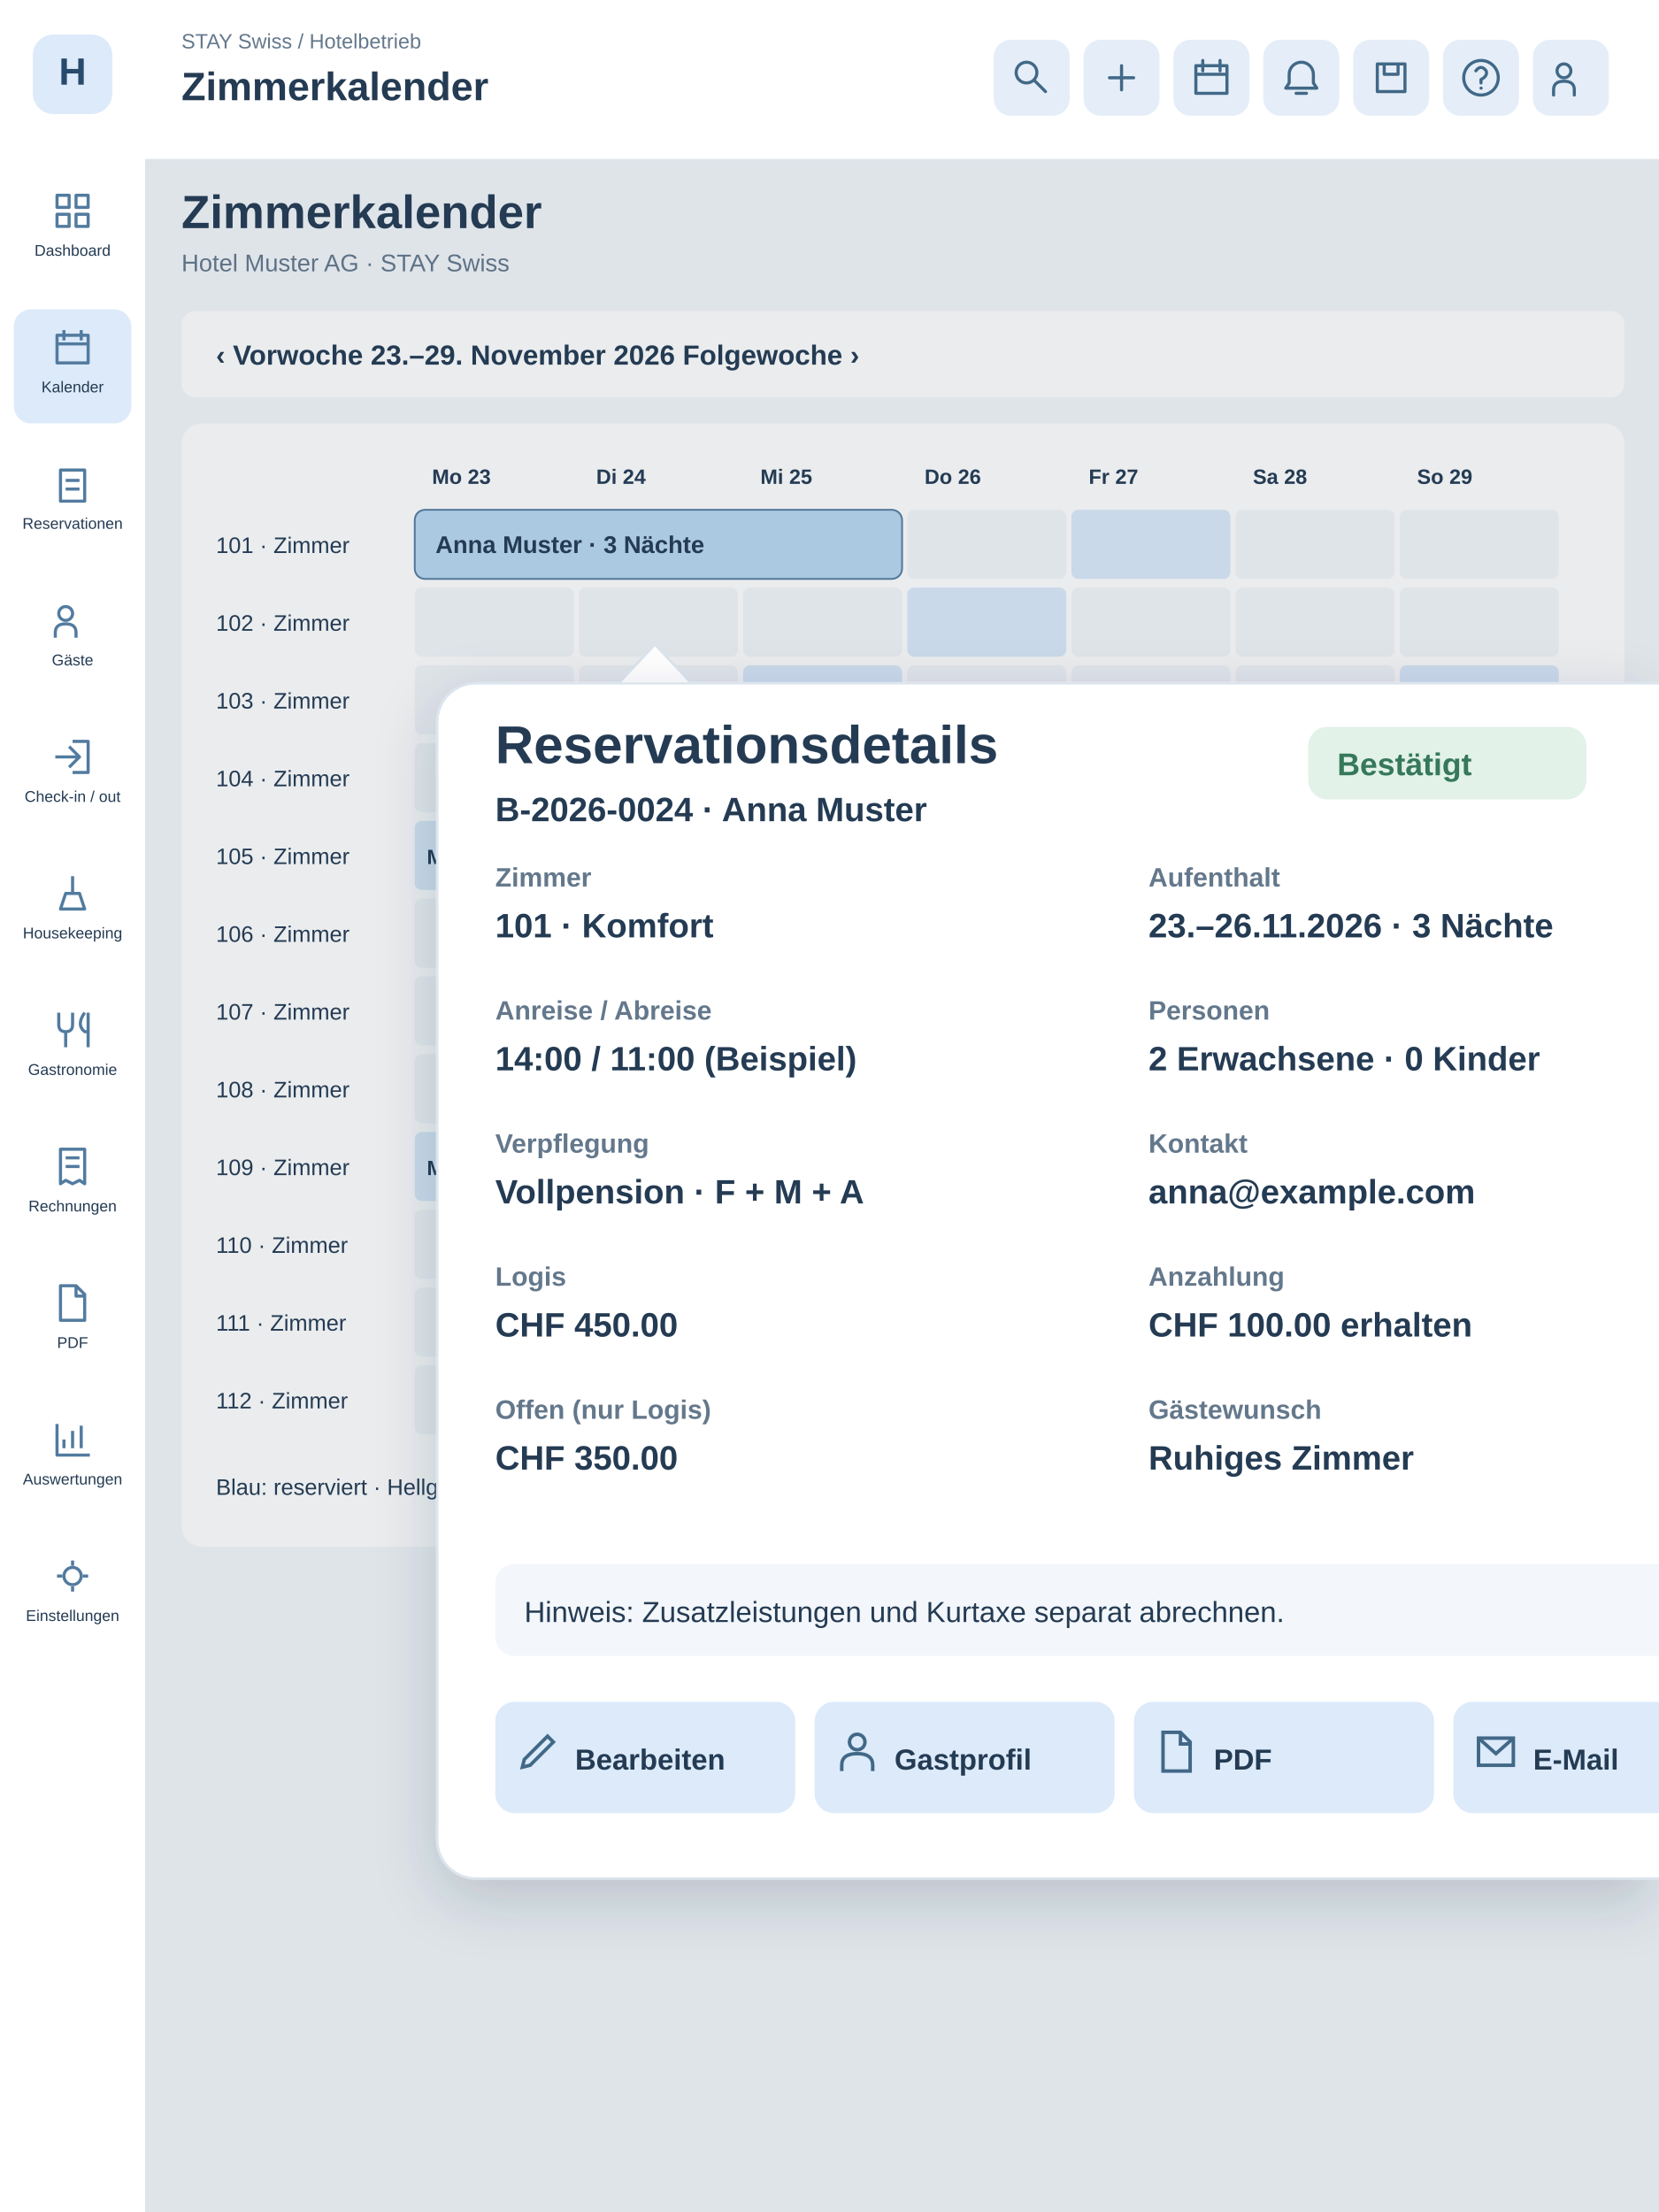
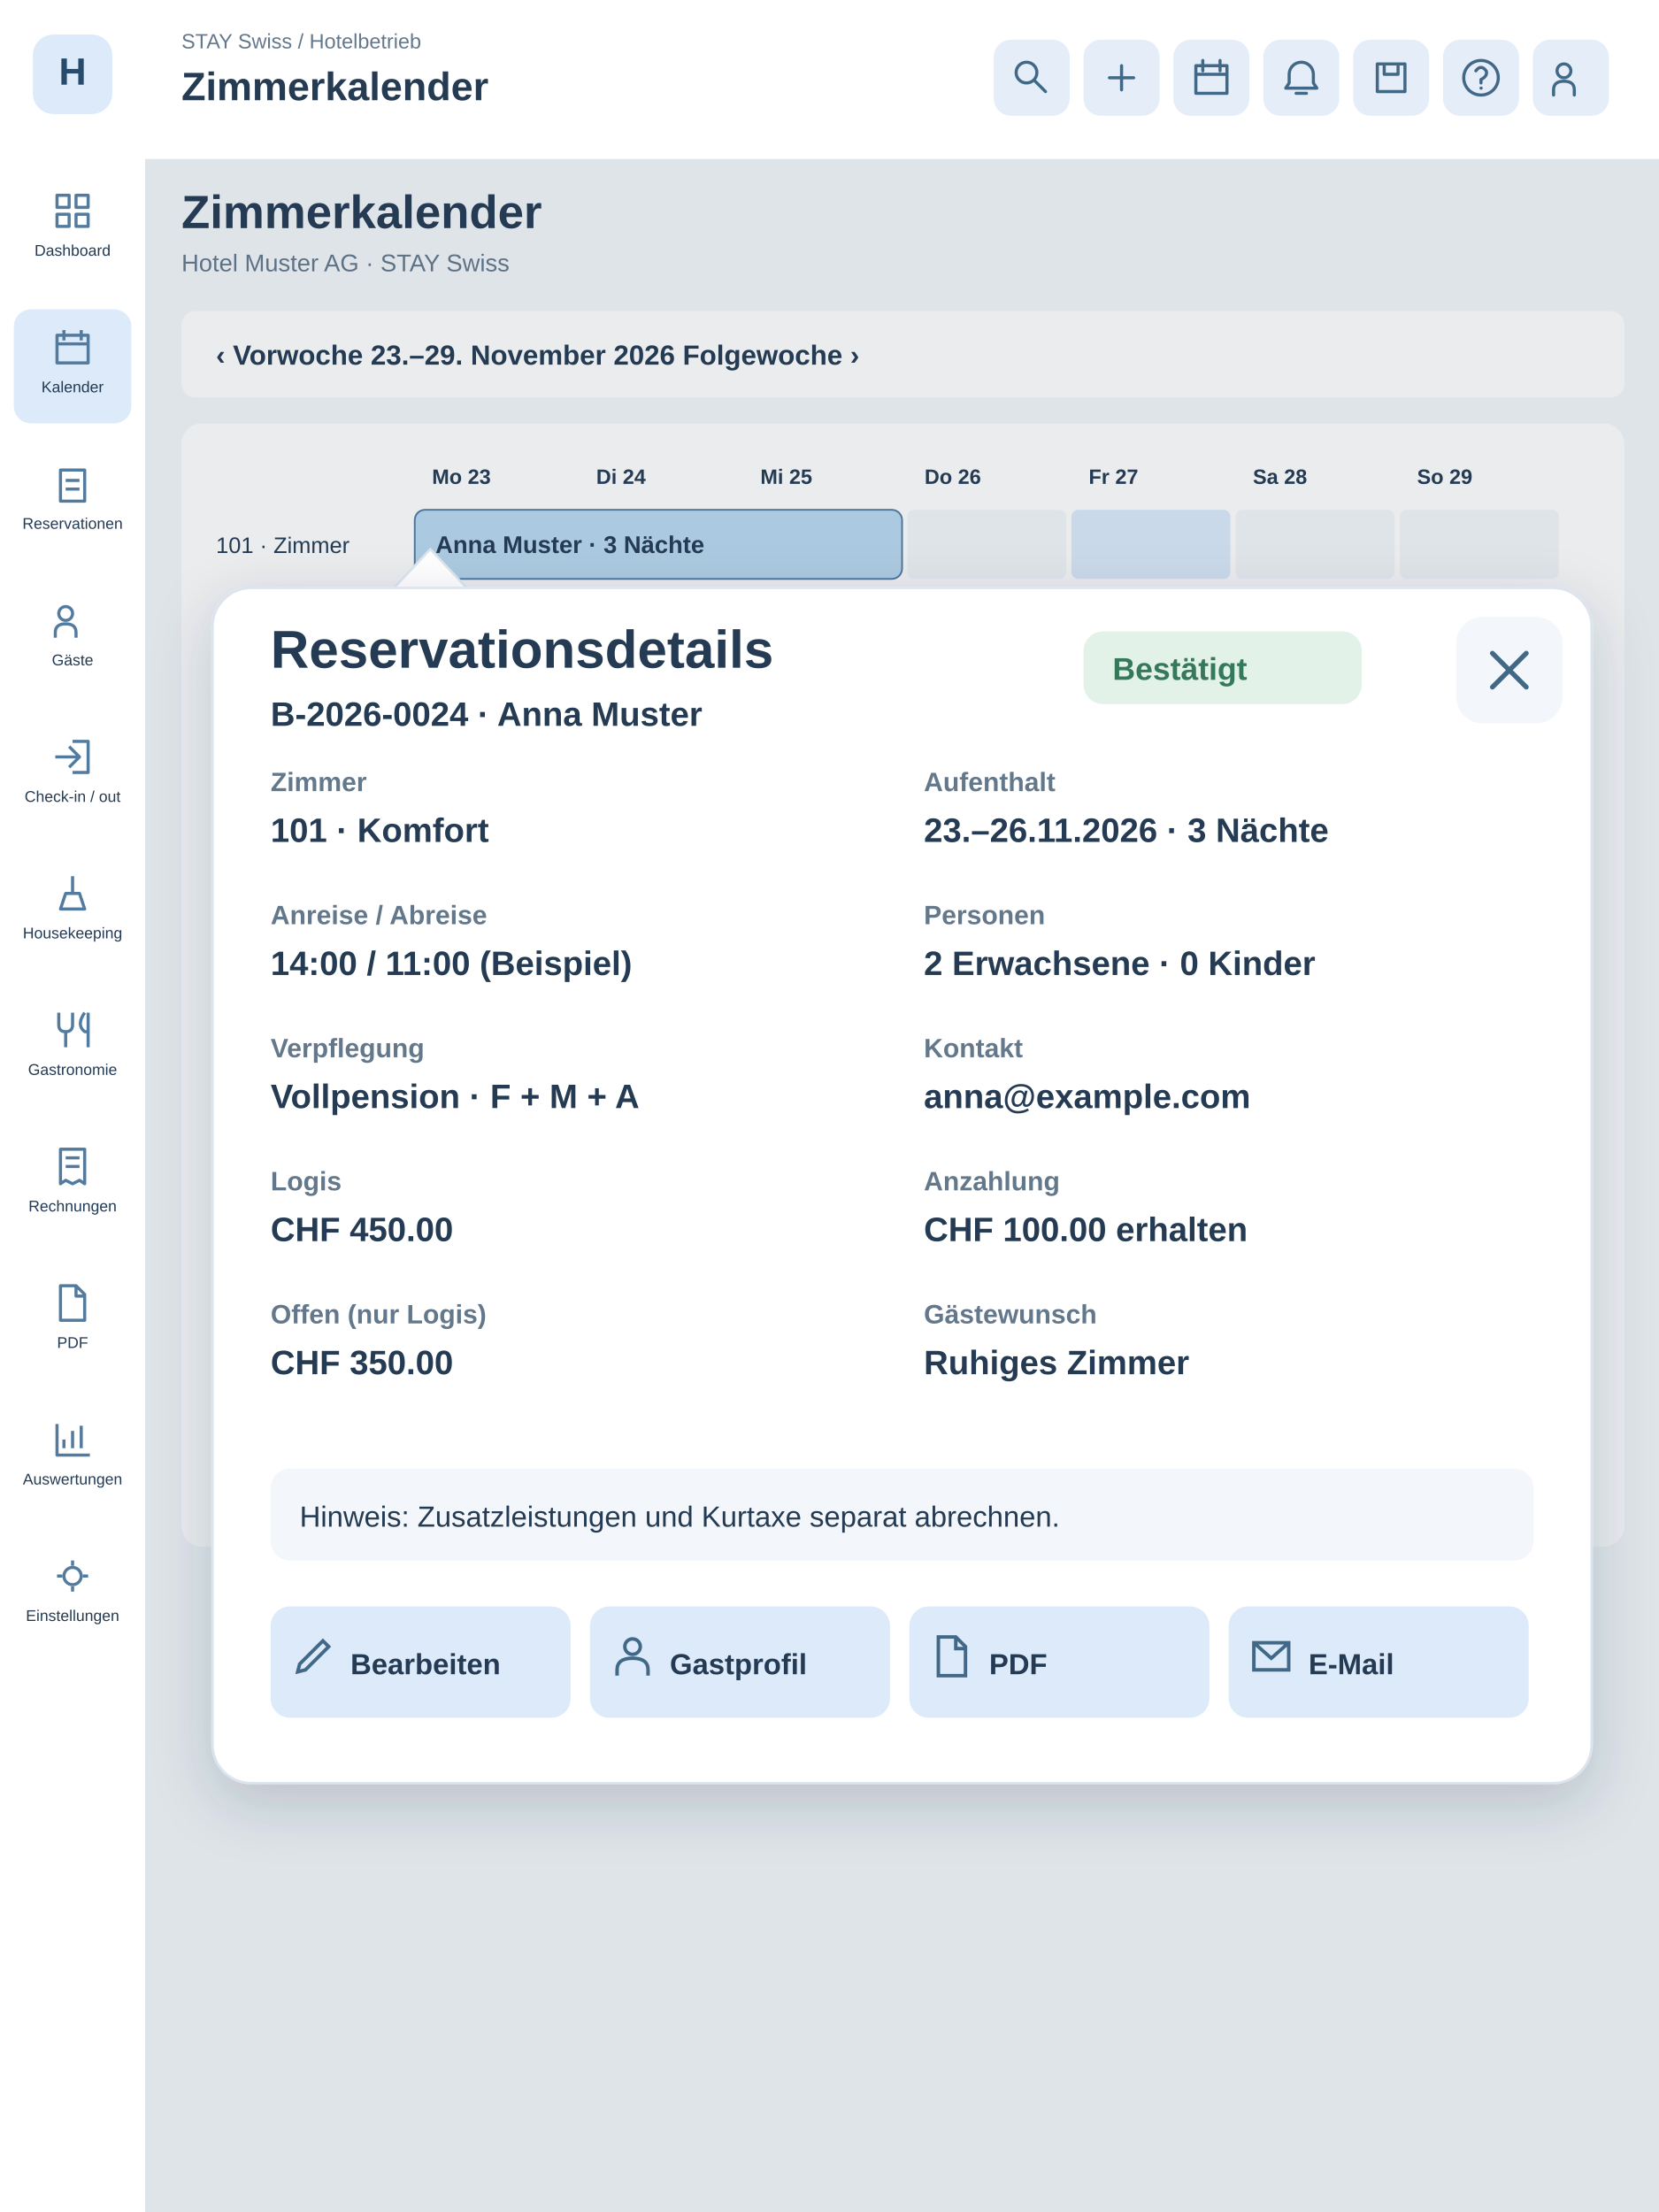
<svg xmlns="http://www.w3.org/2000/svg" width="960" height="1280" viewBox="0 0 960 1280">
  <style>.nav:hover rect,.quick:hover rect{fill:#c5dff4}</style>
  <rect width="960" height="1280" fill="#f3f6fa" />
  <rect width="84" height="1280" fill="#fff" />
  <rect x="19" y="20" width="46" height="46" rx="12" fill="#dceafa" />
  <text x="42" y="49" text-anchor="middle" font-family="Arial" font-weight="700" font-size="22" fill="#284a6b">H</text>
  <g class="nav" tabindex="0">
    <rect x="8" y="100" width="68" height="66" rx="10" fill="#fff" />
    <g transform="translate(30,110)" stroke="#527b9f" stroke-width="1.8" fill="none" stroke-linejoin="round">
      <path d="M3 3h7v7H3zM14 3h7v7h-7zM3 14h7v7H3zM14 14h7v7h-7z" />
    </g>
    <text x="42" y="148" text-anchor="middle" font-family="Arial" font-size="9" fill="#243b53">Dashboard</text>
  </g>
  <g class="nav" tabindex="0">
    <rect x="8" y="179" width="68" height="66" rx="10" fill="#dceafa" />
    <g transform="translate(30,189)" stroke="#527b9f" stroke-width="1.8" fill="none" stroke-linejoin="round">
      <path d="M3 5h18v16H3zM7 2v6M17 2v6M3 10h18" />
    </g>
    <text x="42" y="227" text-anchor="middle" font-family="Arial" font-size="9" fill="#243b53">Kalender</text>
  </g>
  <g class="nav" tabindex="0">
    <rect x="8" y="258" width="68" height="66" rx="10" fill="#fff" />
    <g transform="translate(30,268)" stroke="#527b9f" stroke-width="1.8" fill="none" stroke-linejoin="round">
      <path d="M5 4h14v18H5zM8 10h8M8 15h8" />
    </g>
    <text x="42" y="306" text-anchor="middle" font-family="Arial" font-size="9" fill="#243b53">Reservationen</text>
  </g>
  <g class="nav" tabindex="0">
    <rect x="8" y="337" width="68" height="66" rx="10" fill="#fff" />
    <g transform="translate(30,347)" stroke="#527b9f" stroke-width="1.8" fill="none" stroke-linejoin="round">
      <path d="M8 12a4 4 0 1 0 0-8a4 4 0 1 0 0 8M2 22v-3q0-5 6-5t6 5v3" />
    </g>
    <text x="42" y="385" text-anchor="middle" font-family="Arial" font-size="9" fill="#243b53">Gäste</text>
  </g>
  <g class="nav" tabindex="0">
    <rect x="8" y="416" width="68" height="66" rx="10" fill="#fff" />
    <g transform="translate(30,426)" stroke="#527b9f" stroke-width="1.8" fill="none" stroke-linejoin="round">
      <path d="M12 3h9v18h-9M2 12h14M10 6l6 6-6 6" />
    </g>
    <text x="42" y="464" text-anchor="middle" font-family="Arial" font-size="9" fill="#243b53">Check-in / out</text>
  </g>
  <g class="nav" tabindex="0">
    <rect x="8" y="495" width="68" height="66" rx="10" fill="#fff" />
    <g transform="translate(30,505)" stroke="#527b9f" stroke-width="1.8" fill="none" stroke-linejoin="round">
      <path d="M5 21h14l-3-9H8zM12 12V2" />
    </g>
    <text x="42" y="543" text-anchor="middle" font-family="Arial" font-size="9" fill="#243b53">Housekeeping</text>
  </g>
  <g class="nav" tabindex="0">
    <rect x="8" y="574" width="68" height="66" rx="10" fill="#fff" />
    <g transform="translate(30,584)" stroke="#527b9f" stroke-width="1.8" fill="none" stroke-linejoin="round">
      <path d="M4 2v7q0 4 4 4t4-4V2M8 13v9M19 2q-5 7 0 11h2M21 2v20" />
    </g>
    <text x="42" y="622" text-anchor="middle" font-family="Arial" font-size="9" fill="#243b53">Gastronomie</text>
  </g>
  <g class="nav" tabindex="0">
    <rect x="8" y="653" width="68" height="66" rx="10" fill="#fff" />
    <g transform="translate(30,663)" stroke="#527b9f" stroke-width="1.8" fill="none" stroke-linejoin="round">
      <path d="M5 2h14v20l-3-2-4 2-4-2-3 2zM8 7h8M8 12h8" />
    </g>
    <text x="42" y="701" text-anchor="middle" font-family="Arial" font-size="9" fill="#243b53">Rechnungen</text>
  </g>
  <g class="nav" tabindex="0">
    <rect x="8" y="732" width="68" height="66" rx="10" fill="#fff" />
    <g transform="translate(30,742)" stroke="#527b9f" stroke-width="1.8" fill="none" stroke-linejoin="round">
      <path d="M5 2h9l5 5v15H5zM14 2v6h5" />
    </g>
    <text x="42" y="780" text-anchor="middle" font-family="Arial" font-size="9" fill="#243b53">PDF</text>
  </g>
  <g class="nav" tabindex="0">
    <rect x="8" y="811" width="68" height="66" rx="10" fill="#fff" />
    <g transform="translate(30,821)" stroke="#527b9f" stroke-width="1.8" fill="none" stroke-linejoin="round">
      <path d="M3 3v18h19M7 17v-5M12 17V7M17 17V4" />
    </g>
    <text x="42" y="859" text-anchor="middle" font-family="Arial" font-size="9" fill="#243b53">Auswertungen</text>
  </g>
  <g class="nav" tabindex="0">
    <rect x="8" y="890" width="68" height="66" rx="10" fill="#fff" />
    <g transform="translate(30,900)" stroke="#527b9f" stroke-width="1.8" fill="none" stroke-linejoin="round">
      <path d="M12 3v3M12 18v3M3 12h3M18 12h3M12 7a5 5 0 1 0 0 10a5 5 0 1 0 0-10" />
    </g>
    <text x="42" y="938" text-anchor="middle" font-family="Arial" font-size="9" fill="#243b53">Einstellungen</text>
  </g>
  <rect x="84" width="876" height="92" fill="#fff" />
  <text x="105" y="28" font-family="Arial" font-size="12" fill="#64788c">STAY Swiss / Hotelbetrieb</text>
  <text x="105" y="58" font-family="Arial" font-size="23" font-weight="700" fill="#243b53">Zimmerkalender</text>
  <g class="quick" tabindex="0">
    <rect x="575" y="23" width="44" height="44" rx="10" fill="#e5eef8" />
    <g transform="translate(585,33)" stroke="#416887" stroke-width="1.8" fill="none" stroke-linecap="round" stroke-linejoin="round">
      <path d="M14 14l6 6M15 9a6 6 0 1 0-12 0a6 6 0 1 0 12 0" />
    </g>
  </g>
  <g class="quick" tabindex="0">
    <rect x="627" y="23" width="44" height="44" rx="10" fill="#e5eef8" />
    <g transform="translate(637,33)" stroke="#416887" stroke-width="1.8" fill="none" stroke-linecap="round" stroke-linejoin="round">
      <path d="M12 5v14M5 12h14" />
    </g>
  </g>
  <g class="quick" tabindex="0">
    <rect x="679" y="23" width="44" height="44" rx="10" fill="#e5eef8" />
    <g transform="translate(689,33)" stroke="#416887" stroke-width="1.8" fill="none" stroke-linecap="round" stroke-linejoin="round">
      <path d="M3 5h18v16H3zM7 2v6M17 2v6M3 10h18" />
    </g>
  </g>
  <g class="quick" tabindex="0">
    <rect x="731" y="23" width="44" height="44" rx="10" fill="#e5eef8" />
    <g transform="translate(741,33)" stroke="#416887" stroke-width="1.8" fill="none" stroke-linecap="round" stroke-linejoin="round">
      <path d="M12 3a7 7 0 0 0-7 7v5l-2 3h18l-2-3v-5a7 7 0 0 0-7-7M9 21h6" />
    </g>
  </g>
  <g class="quick" tabindex="0">
    <rect x="783" y="23" width="44" height="44" rx="10" fill="#e5eef8" />
    <g transform="translate(793,33)" stroke="#416887" stroke-width="1.8" fill="none" stroke-linecap="round" stroke-linejoin="round">
      <path d="M4 4h16v16H4zM8 4v6h8V4" />
    </g>
  </g>
  <g class="quick" tabindex="0">
    <rect x="835" y="23" width="44" height="44" rx="10" fill="#e5eef8" />
    <g transform="translate(845,33)" stroke="#416887" stroke-width="1.8" fill="none" stroke-linecap="round" stroke-linejoin="round">
      <path d="M12 2a10 10 0 1 0 0 20a10 10 0 1 0 0-20M9 8q3-4 6 0q1 3-3 5v2M12 18h.1" />
    </g>
  </g>
  <g class="quick" tabindex="0">
    <rect x="887" y="23" width="44" height="44" rx="10" fill="#e5eef8" />
    <g transform="translate(897,33)" stroke="#416887" stroke-width="1.8" fill="none" stroke-linecap="round" stroke-linejoin="round">
      <path d="M8 12a4 4 0 1 0 0-8a4 4 0 1 0 0 8M2 22v-3q0-5 6-5t6 5v3" />
    </g>
  </g>
  <text x="105" y="132" font-family="Arial" font-size="27" font-weight="700" fill="#243b53">Zimmerkalender</text>
  <text x="105" y="157" font-family="Arial" font-size="14" font-weight="400" fill="#64788c">Hotel Muster AG · STAY Swiss</text>
  <rect x="105" y="180" width="835" height="50" rx="8" fill="#fff" />
  <text x="125" y="211" font-family="Arial" font-size="16" font-weight="600" fill="#243b53">‹ Vorwoche      23.–29. November 2026      Folgewoche ›</text>
  <rect x="105" y="245" width="835" height="650" rx="12" fill="#fff" />
  <text x="250" y="280" font-family="Arial" font-size="12" font-weight="700" fill="#243b53">Mo 23</text>
  <text x="345" y="280" font-family="Arial" font-size="12" font-weight="700" fill="#243b53">Di 24</text>
  <text x="440" y="280" font-family="Arial" font-size="12" font-weight="700" fill="#243b53">Mi 25</text>
  <text x="535" y="280" font-family="Arial" font-size="12" font-weight="700" fill="#243b53">Do 26</text>
  <text x="630" y="280" font-family="Arial" font-size="12" font-weight="700" fill="#243b53">Fr 27</text>
  <text x="725" y="280" font-family="Arial" font-size="12" font-weight="700" fill="#243b53">Sa 28</text>
  <text x="820" y="280" font-family="Arial" font-size="12" font-weight="700" fill="#243b53">So 29</text>
  <text x="125" y="320" font-family="Arial" font-size="13" font-weight="400" fill="#243b53">101 · Zimmer</text>
  <rect x="240" y="295" width="92" height="40" rx="4" fill="#dceafa" />
  <rect x="335" y="295" width="92" height="40" rx="4" fill="#f3f6fa" />
  <rect x="430" y="295" width="92" height="40" rx="4" fill="#f3f6fa" />
  <rect x="525" y="295" width="92" height="40" rx="4" fill="#f3f6fa" />
  <rect x="620" y="295" width="92" height="40" rx="4" fill="#dceafa" />
  <rect x="715" y="295" width="92" height="40" rx="4" fill="#f3f6fa" />
  <rect x="810" y="295" width="92" height="40" rx="4" fill="#f3f6fa" />
  <g tabindex="0" role="button" aria-label="Reservation Anna Muster öffnen">
    <rect x="240" y="295" width="282" height="40" rx="6" fill="#b9d8ef" stroke="#527b9f" />
    <text x="252" y="320" font-family="Arial" font-size="14" font-weight="700" fill="#243b53">Anna Muster · 3 Nächte</text>
  </g>
  <text x="125" y="365" font-family="Arial" font-size="13" font-weight="400" fill="#243b53">102 · Zimmer</text>
  <rect x="240" y="340" width="92" height="40" rx="4" fill="#f3f6fa" />
  <rect x="335" y="340" width="92" height="40" rx="4" fill="#f3f6fa" />
  <rect x="430" y="340" width="92" height="40" rx="4" fill="#f3f6fa" />
  <rect x="525" y="340" width="92" height="40" rx="4" fill="#dceafa" />
  <rect x="620" y="340" width="92" height="40" rx="4" fill="#f3f6fa" />
  <rect x="715" y="340" width="92" height="40" rx="4" fill="#f3f6fa" />
  <rect x="810" y="340" width="92" height="40" rx="4" fill="#f3f6fa" />
  <text x="125" y="410" font-family="Arial" font-size="13" font-weight="400" fill="#243b53">103 · Zimmer</text>
  <rect x="240" y="385" width="92" height="40" rx="4" fill="#f3f6fa" />
  <rect x="335" y="385" width="92" height="40" rx="4" fill="#f3f6fa" />
  <rect x="430" y="385" width="92" height="40" rx="4" fill="#dceafa" />
  <rect x="525" y="385" width="92" height="40" rx="4" fill="#f3f6fa" />
  <rect x="620" y="385" width="92" height="40" rx="4" fill="#f3f6fa" />
  <rect x="715" y="385" width="92" height="40" rx="4" fill="#f3f6fa" />
  <rect x="810" y="385" width="92" height="40" rx="4" fill="#dceafa" />
  <text x="437" y="410" font-family="Arial" font-size="12" font-weight="600" fill="#243b53">Weber</text>
  <text x="125" y="455" font-family="Arial" font-size="13" font-weight="400" fill="#243b53">104 · Zimmer</text>
  <rect x="240" y="430" width="92" height="40" rx="4" fill="#f3f6fa" />
  <rect x="335" y="430" width="92" height="40" rx="4" fill="#dceafa" />
  <rect x="430" y="430" width="92" height="40" rx="4" fill="#f3f6fa" />
  <rect x="525" y="430" width="92" height="40" rx="4" fill="#f3f6fa" />
  <rect x="620" y="430" width="92" height="40" rx="4" fill="#f3f6fa" />
  <rect x="715" y="430" width="92" height="40" rx="4" fill="#dceafa" />
  <rect x="810" y="430" width="92" height="40" rx="4" fill="#f3f6fa" />
  <text x="125" y="500" font-family="Arial" font-size="13" font-weight="400" fill="#243b53">105 · Zimmer</text>
  <rect x="240" y="475" width="92" height="40" rx="4" fill="#dceafa" />
  <rect x="335" y="475" width="92" height="40" rx="4" fill="#f3f6fa" />
  <rect x="430" y="475" width="92" height="40" rx="4" fill="#f3f6fa" />
  <rect x="525" y="475" width="92" height="40" rx="4" fill="#f3f6fa" />
  <rect x="620" y="475" width="92" height="40" rx="4" fill="#dceafa" />
  <rect x="715" y="475" width="92" height="40" rx="4" fill="#f3f6fa" />
  <rect x="810" y="475" width="92" height="40" rx="4" fill="#f3f6fa" />
  <text x="247" y="500" font-family="Arial" font-size="12" font-weight="600" fill="#243b53">Muster</text>
  <text x="125" y="545" font-family="Arial" font-size="13" font-weight="400" fill="#243b53">106 · Zimmer</text>
  <rect x="240" y="520" width="92" height="40" rx="4" fill="#f3f6fa" />
  <rect x="335" y="520" width="92" height="40" rx="4" fill="#f3f6fa" />
  <rect x="430" y="520" width="92" height="40" rx="4" fill="#f3f6fa" />
  <rect x="525" y="520" width="92" height="40" rx="4" fill="#dceafa" />
  <rect x="620" y="520" width="92" height="40" rx="4" fill="#f3f6fa" />
  <rect x="715" y="520" width="92" height="40" rx="4" fill="#f3f6fa" />
  <rect x="810" y="520" width="92" height="40" rx="4" fill="#f3f6fa" />
  <text x="125" y="590" font-family="Arial" font-size="13" font-weight="400" fill="#243b53">107 · Zimmer</text>
  <rect x="240" y="565" width="92" height="40" rx="4" fill="#f3f6fa" />
  <rect x="335" y="565" width="92" height="40" rx="4" fill="#f3f6fa" />
  <rect x="430" y="565" width="92" height="40" rx="4" fill="#dceafa" />
  <rect x="525" y="565" width="92" height="40" rx="4" fill="#f3f6fa" />
  <rect x="620" y="565" width="92" height="40" rx="4" fill="#f3f6fa" />
  <rect x="715" y="565" width="92" height="40" rx="4" fill="#f3f6fa" />
  <rect x="810" y="565" width="92" height="40" rx="4" fill="#dceafa" />
  <text x="437" y="590" font-family="Arial" font-size="12" font-weight="600" fill="#243b53">Weber</text>
  <text x="125" y="635" font-family="Arial" font-size="13" font-weight="400" fill="#243b53">108 · Zimmer</text>
  <rect x="240" y="610" width="92" height="40" rx="4" fill="#f3f6fa" />
  <rect x="335" y="610" width="92" height="40" rx="4" fill="#dceafa" />
  <rect x="430" y="610" width="92" height="40" rx="4" fill="#f3f6fa" />
  <rect x="525" y="610" width="92" height="40" rx="4" fill="#f3f6fa" />
  <rect x="620" y="610" width="92" height="40" rx="4" fill="#f3f6fa" />
  <rect x="715" y="610" width="92" height="40" rx="4" fill="#dceafa" />
  <rect x="810" y="610" width="92" height="40" rx="4" fill="#f3f6fa" />
  <text x="125" y="680" font-family="Arial" font-size="13" font-weight="400" fill="#243b53">109 · Zimmer</text>
  <rect x="240" y="655" width="92" height="40" rx="4" fill="#dceafa" />
  <rect x="335" y="655" width="92" height="40" rx="4" fill="#f3f6fa" />
  <rect x="430" y="655" width="92" height="40" rx="4" fill="#f3f6fa" />
  <rect x="525" y="655" width="92" height="40" rx="4" fill="#f3f6fa" />
  <rect x="620" y="655" width="92" height="40" rx="4" fill="#dceafa" />
  <rect x="715" y="655" width="92" height="40" rx="4" fill="#f3f6fa" />
  <rect x="810" y="655" width="92" height="40" rx="4" fill="#f3f6fa" />
  <text x="247" y="680" font-family="Arial" font-size="12" font-weight="600" fill="#243b53">Muster</text>
  <text x="125" y="725" font-family="Arial" font-size="13" font-weight="400" fill="#243b53">110 · Zimmer</text>
  <rect x="240" y="700" width="92" height="40" rx="4" fill="#f3f6fa" />
  <rect x="335" y="700" width="92" height="40" rx="4" fill="#f3f6fa" />
  <rect x="430" y="700" width="92" height="40" rx="4" fill="#f3f6fa" />
  <rect x="525" y="700" width="92" height="40" rx="4" fill="#dceafa" />
  <rect x="620" y="700" width="92" height="40" rx="4" fill="#f3f6fa" />
  <rect x="715" y="700" width="92" height="40" rx="4" fill="#f3f6fa" />
  <rect x="810" y="700" width="92" height="40" rx="4" fill="#f3f6fa" />
  <text x="125" y="770" font-family="Arial" font-size="13" font-weight="400" fill="#243b53">111 · Zimmer</text>
  <rect x="240" y="745" width="92" height="40" rx="4" fill="#f3f6fa" />
  <rect x="335" y="745" width="92" height="40" rx="4" fill="#f3f6fa" />
  <rect x="430" y="745" width="92" height="40" rx="4" fill="#dceafa" />
  <rect x="525" y="745" width="92" height="40" rx="4" fill="#f3f6fa" />
  <rect x="620" y="745" width="92" height="40" rx="4" fill="#f3f6fa" />
  <rect x="715" y="745" width="92" height="40" rx="4" fill="#f3f6fa" />
  <rect x="810" y="745" width="92" height="40" rx="4" fill="#dceafa" />
  <text x="437" y="770" font-family="Arial" font-size="12" font-weight="600" fill="#243b53">Weber</text>
  <text x="125" y="815" font-family="Arial" font-size="13" font-weight="400" fill="#243b53">112 · Zimmer</text>
  <rect x="240" y="790" width="92" height="40" rx="4" fill="#f3f6fa" />
  <rect x="335" y="790" width="92" height="40" rx="4" fill="#dceafa" />
  <rect x="430" y="790" width="92" height="40" rx="4" fill="#f3f6fa" />
  <rect x="525" y="790" width="92" height="40" rx="4" fill="#f3f6fa" />
  <rect x="620" y="790" width="92" height="40" rx="4" fill="#f3f6fa" />
  <rect x="715" y="790" width="92" height="40" rx="4" fill="#dceafa" />
  <rect x="810" y="790" width="92" height="40" rx="4" fill="#f3f6fa" />
  <text x="125" y="865" font-family="Arial" font-size="13" font-weight="400" fill="#243b53">Blau: reserviert · Hellgrau: frei</text>
  <rect x="84" y="92" width="876" height="1188" fill="#243b53" opacity=".10" />
-   <g transform="translate(-433,-68) scale(1.4)">
+   <g transform="translate(-563,-123.2) scale(1.4)">
    <g id="reservation-popover">
      <defs>
        <filter id="reservation-shadow" x="-20%" y="-20%" width="140%" height="150%">
          <feDropShadow dx="0" dy="8" stdDeviation="12" flood-color="#243b53" flood-opacity=".20" />
        </filter>
      </defs>
      <path d="M580 315l-16 17h32z" fill="#fff" stroke="#dce5ee" />
      <rect x="490" y="331" width="570" height="494" rx="16" fill="#fff" stroke="#dce5ee" filter="url(#reservation-shadow)" />
      <text x="514" y="364" font-family="Arial,sans-serif" font-size="22" font-weight="700" fill="#243b53">Reservationsdetails</text>
      <text x="514" y="388" font-family="Arial,sans-serif" font-size="14" font-weight="600" fill="#243b53">B-2026-0024 · Anna Muster</text>
      <rect x="850" y="349" width="115" height="30" rx="8" fill="#e2f2e9" />
      <text x="862" y="369" font-family="Arial,sans-serif" font-size="13" font-weight="700" fill="#36785a">Bestätigt</text>
      <g tabindex="0" role="button" aria-label="Infobox schliessen" class="header-action">
        <rect x="1004" y="343" width="44" height="44" rx="11" fill="#f3f6fa" />
        <path d="M1019 358l14 14m0-14l-14 14" stroke="#416887" stroke-width="2" stroke-linecap="round" />
      </g>
      <text x="514" y="415" font-family="Arial,sans-serif" font-size="11" font-weight="600" fill="#64788c">Zimmer</text>
      <text x="514" y="436" font-family="Arial,sans-serif" font-size="14" font-weight="600" fill="#243b53">101 · Komfort</text>
      <text x="784" y="415" font-family="Arial,sans-serif" font-size="11" font-weight="600" fill="#64788c">Aufenthalt</text>
      <text x="784" y="436" font-family="Arial,sans-serif" font-size="14" font-weight="600" fill="#243b53">23.–26.11.2026 · 3 Nächte</text>
      <text x="514" y="470" font-family="Arial,sans-serif" font-size="11" font-weight="600" fill="#64788c">Anreise / Abreise</text>
      <text x="514" y="491" font-family="Arial,sans-serif" font-size="14" font-weight="600" fill="#243b53">14:00 / 11:00 (Beispiel)</text>
      <text x="784" y="470" font-family="Arial,sans-serif" font-size="11" font-weight="600" fill="#64788c">Personen</text>
      <text x="784" y="491" font-family="Arial,sans-serif" font-size="14" font-weight="600" fill="#243b53">2 Erwachsene · 0 Kinder</text>
      <text x="514" y="525" font-family="Arial,sans-serif" font-size="11" font-weight="600" fill="#64788c">Verpflegung</text>
      <text x="514" y="546" font-family="Arial,sans-serif" font-size="14" font-weight="600" fill="#243b53">Vollpension · F + M + A</text>
      <text x="784" y="525" font-family="Arial,sans-serif" font-size="11" font-weight="600" fill="#64788c">Kontakt</text>
      <text x="784" y="546" font-family="Arial,sans-serif" font-size="14" font-weight="600" fill="#243b53">anna@example.com</text>
      <text x="514" y="580" font-family="Arial,sans-serif" font-size="11" font-weight="600" fill="#64788c">Logis</text>
      <text x="514" y="601" font-family="Arial,sans-serif" font-size="14" font-weight="600" fill="#243b53">CHF 450.00</text>
      <text x="784" y="580" font-family="Arial,sans-serif" font-size="11" font-weight="600" fill="#64788c">Anzahlung</text>
      <text x="784" y="601" font-family="Arial,sans-serif" font-size="14" font-weight="600" fill="#243b53">CHF 100.00 erhalten</text>
      <text x="514" y="635" font-family="Arial,sans-serif" font-size="11" font-weight="600" fill="#64788c">Offen (nur Logis)</text>
      <text x="514" y="656" font-family="Arial,sans-serif" font-size="14" font-weight="600" fill="#243b53">CHF 350.00</text>
      <text x="784" y="635" font-family="Arial,sans-serif" font-size="11" font-weight="600" fill="#64788c">Gästewunsch</text>
      <text x="784" y="656" font-family="Arial,sans-serif" font-size="14" font-weight="600" fill="#243b53">Ruhiges Zimmer</text>
      <rect x="514" y="695" width="522" height="38" rx="8" fill="#f3f6fa" />
      <text x="526" y="719" font-family="Arial,sans-serif" font-size="12" font-weight="400" fill="#243b53">Hinweis: Zusatzleistungen und Kurtaxe separat abrechnen.</text>
      <g>
        <rect x="514" y="752" width="124" height="46" rx="8" fill="#dceafa" />
        <g transform="translate(522,763) scale(.8)" stroke="#416887" fill="none" stroke-width="1.8">
          <path d="M4 20l4-1 12-12-3-3L5 16z" />
        </g>
        <text x="547" y="780" font-family="Arial,sans-serif" font-size="12" font-weight="700" fill="#243b53">Bearbeiten</text>
      </g>
      <g>
        <rect x="646" y="752" width="124" height="46" rx="8" fill="#dceafa" />
        <g transform="translate(654,763) scale(.8)" stroke="#416887" fill="none" stroke-width="1.8">
          <path d="M12 11a4 4 0 1 0 0-8a4 4 0 1 0 0 8M4 22v-3q0-6 8-6t8 6v3" />
        </g>
        <text x="679" y="780" font-family="Arial,sans-serif" font-size="12" font-weight="700" fill="#243b53">Gastprofil</text>
      </g>
      <g>
        <rect x="778" y="752" width="124" height="46" rx="8" fill="#dceafa" />
        <g transform="translate(786,763) scale(.8)" stroke="#416887" fill="none" stroke-width="1.8">
          <path d="M5 2h9l5 5v15H5zM14 2v6h5" />
        </g>
        <text x="811" y="780" font-family="Arial,sans-serif" font-size="12" font-weight="700" fill="#243b53">PDF</text>
      </g>
      <g>
        <rect x="910" y="752" width="124" height="46" rx="8" fill="#dceafa" />
        <g transform="translate(918,763) scale(.8)" stroke="#416887" fill="none" stroke-width="1.8">
          <path d="M3 5h18v14H3zM3 5l9 8 9-8" />
        </g>
        <text x="943" y="780" font-family="Arial,sans-serif" font-size="12" font-weight="700" fill="#243b53">E-Mail</text>
      </g>
    </g>
  </g>
</svg>
